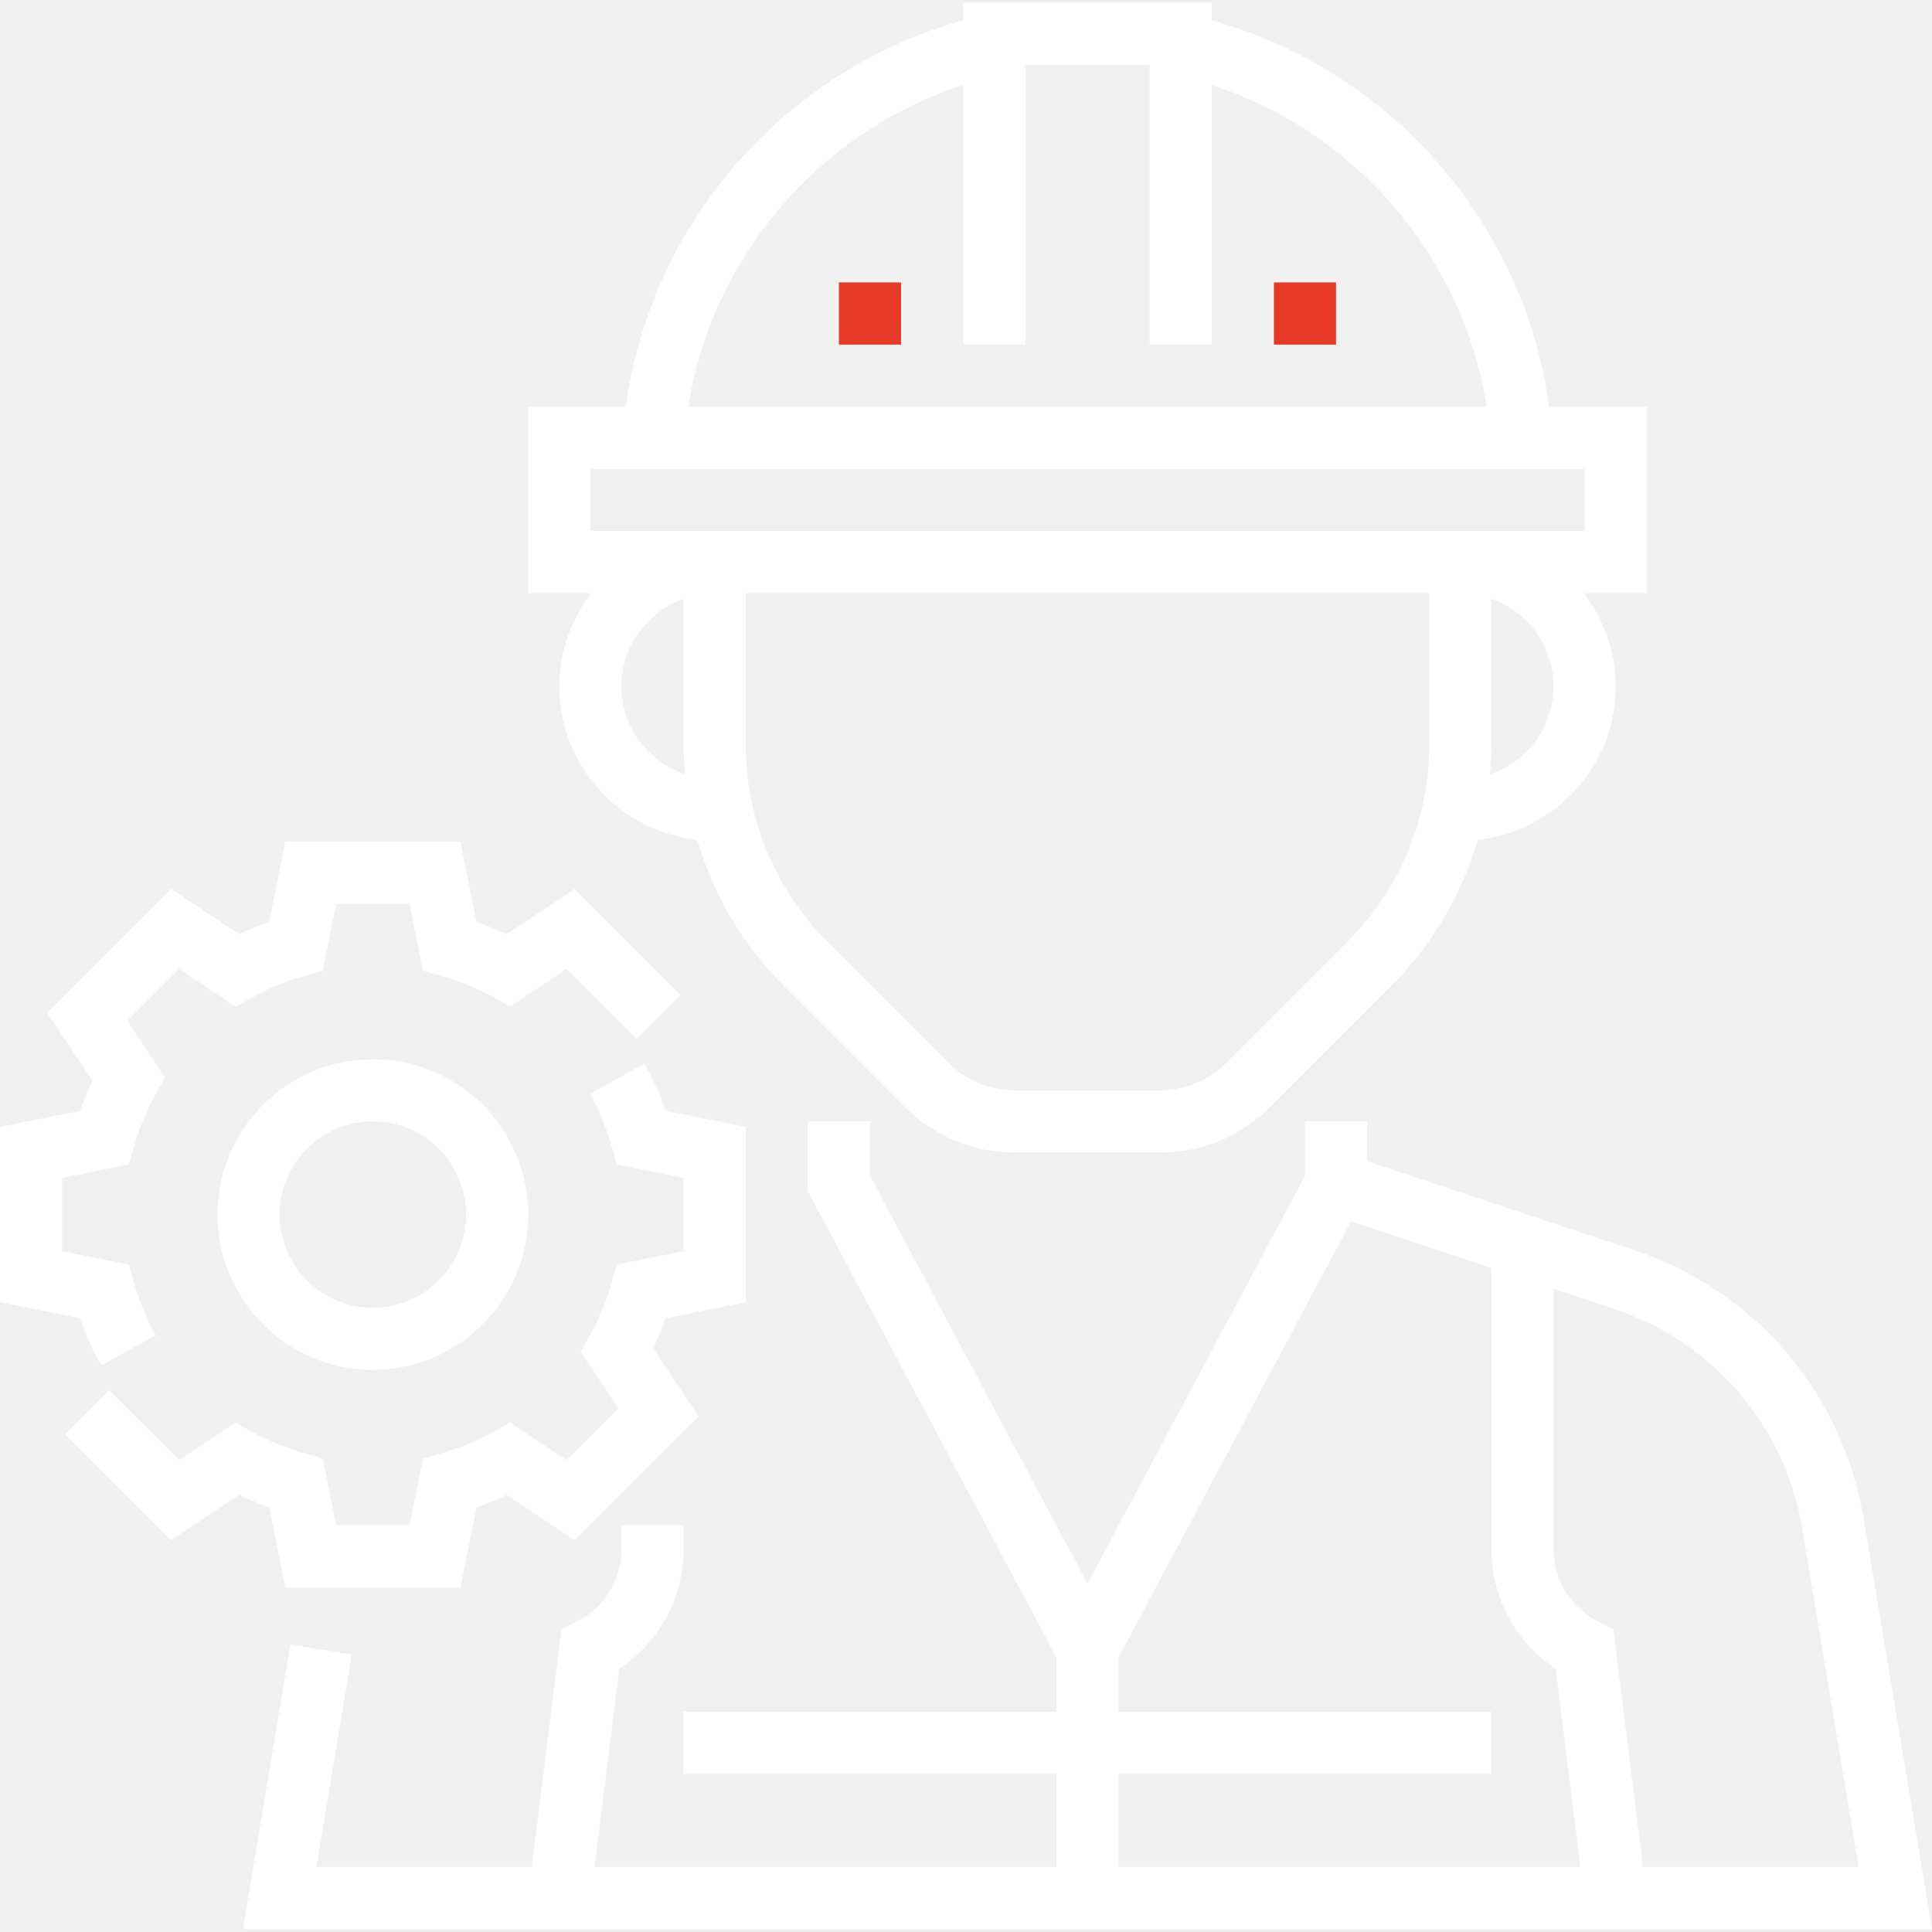
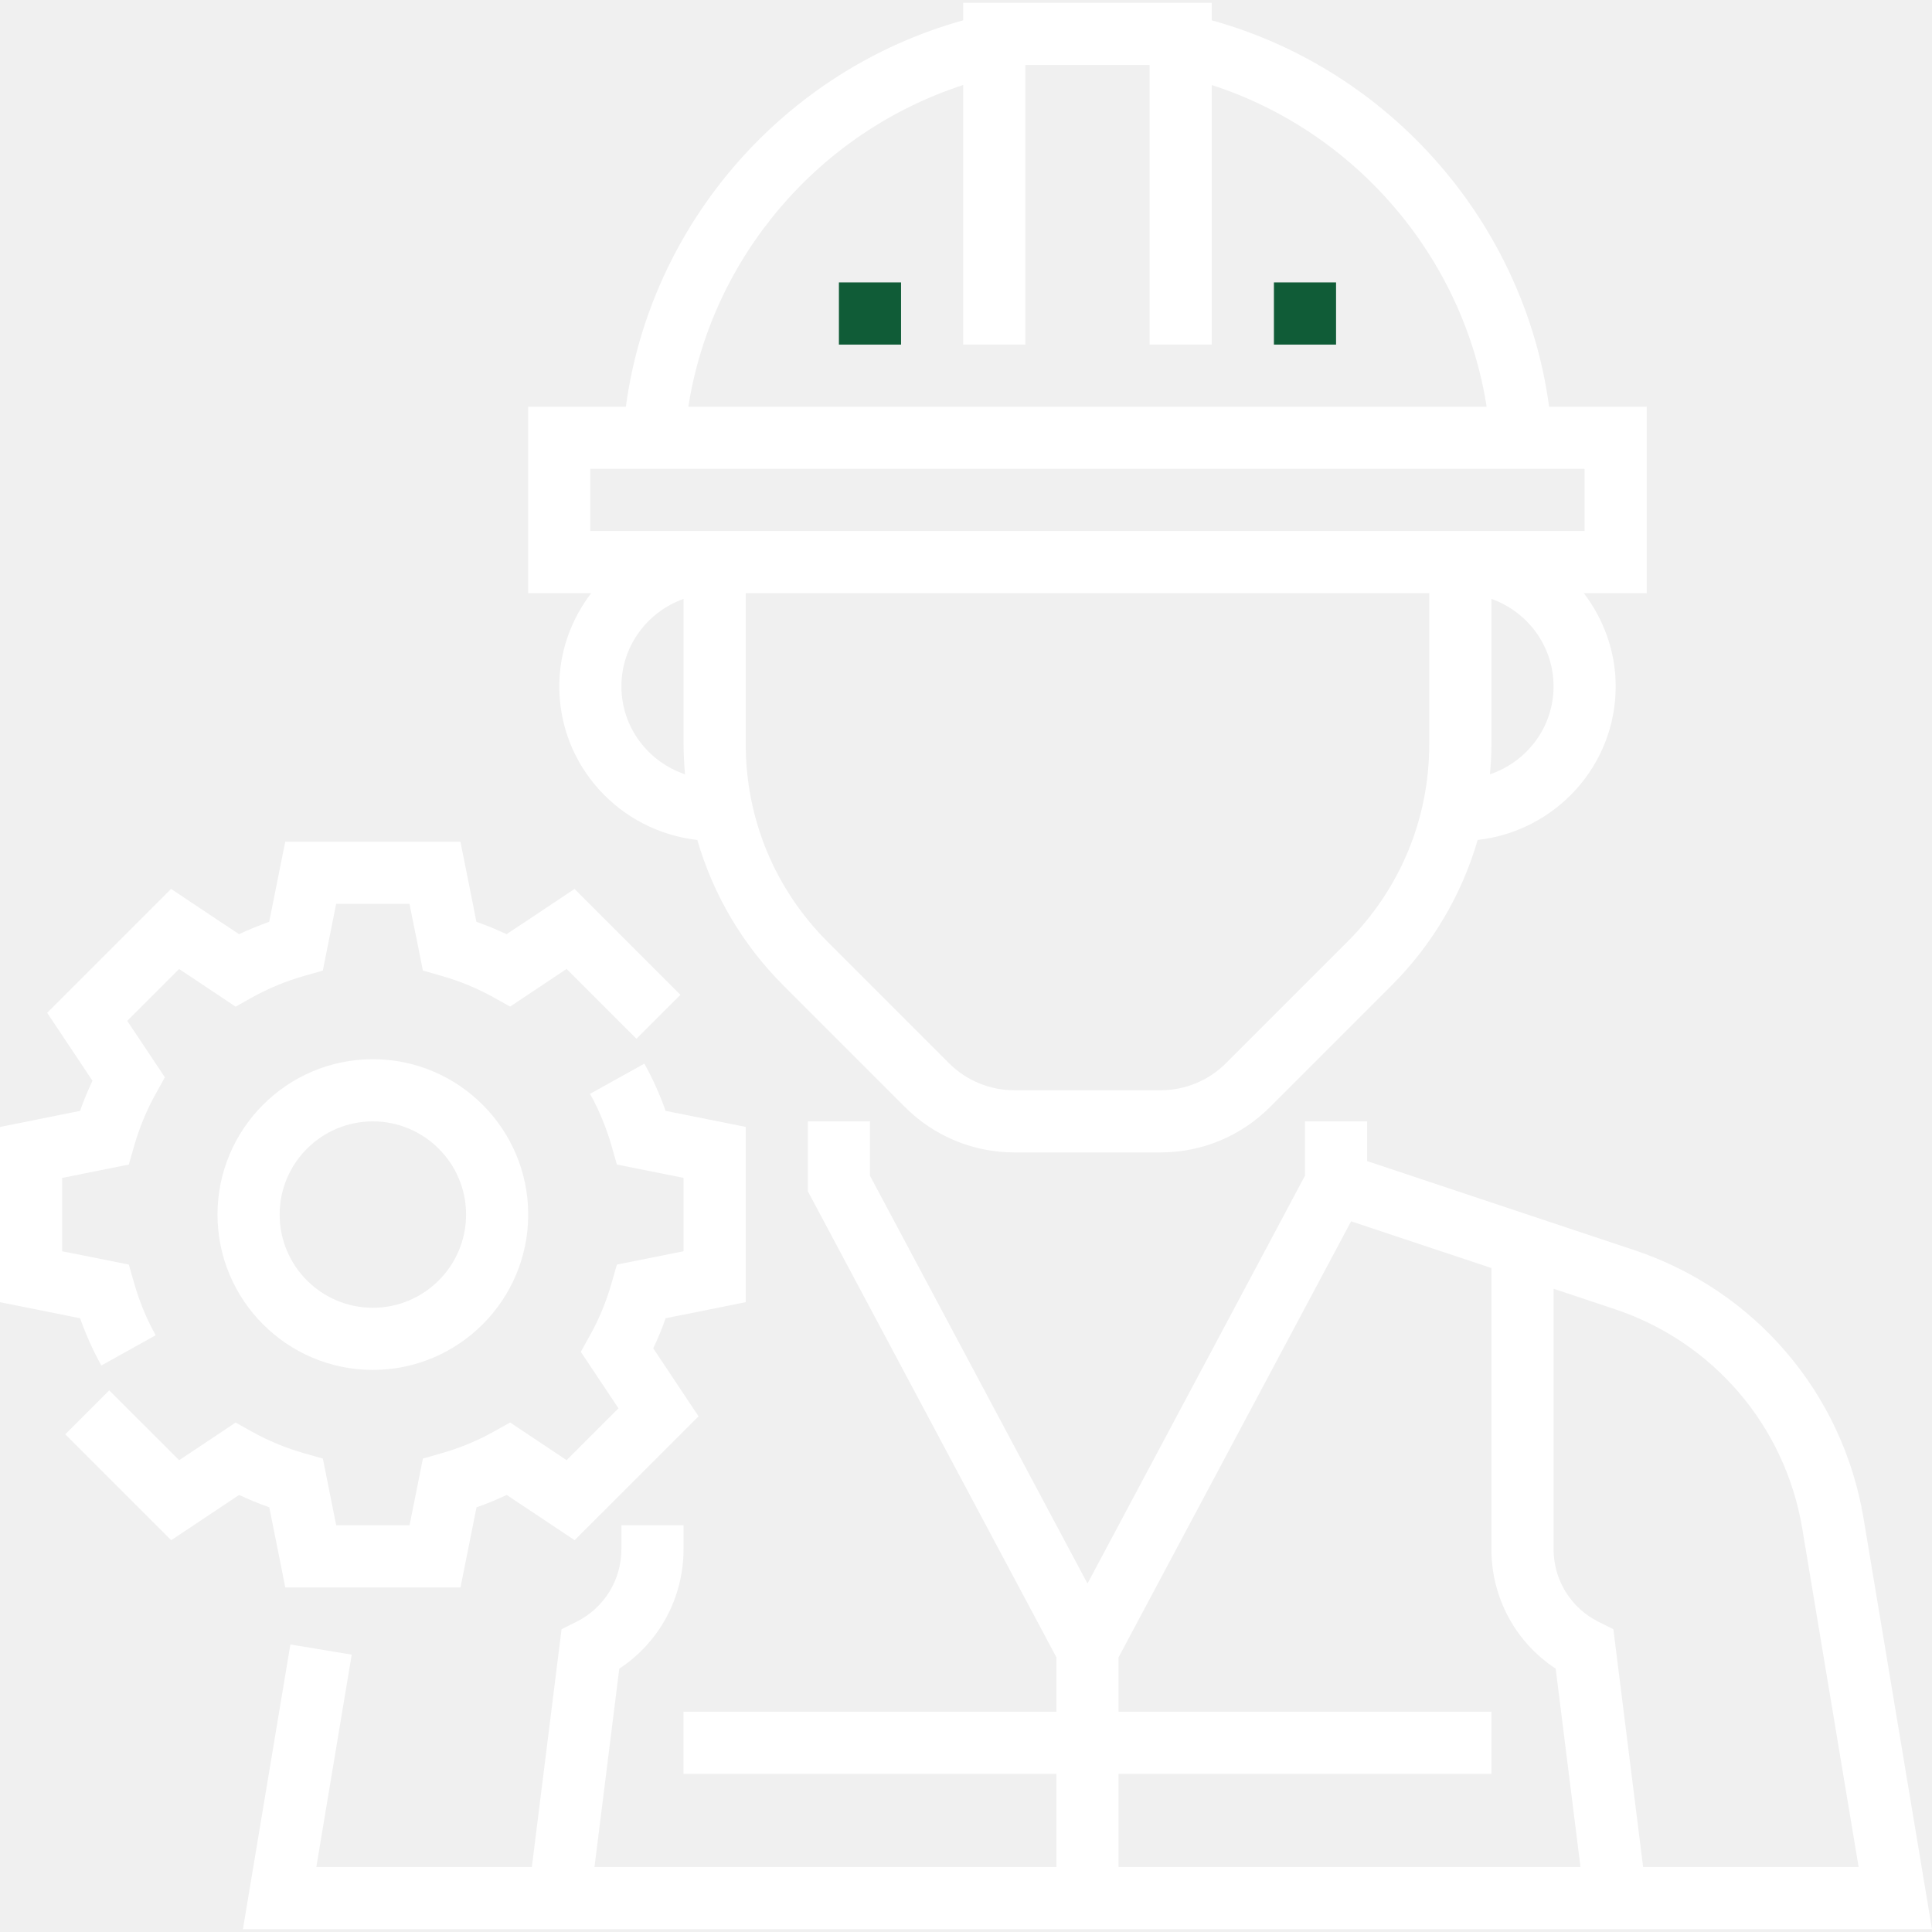
<svg xmlns="http://www.w3.org/2000/svg" width="50" height="50" viewBox="0 0 50 50" fill="none">
  <g clip-path="url(#clip0_1820_7191)">
    <path d="M48.228 39.292C47.688 36.053 45.416 33.394 42.3 32.355L35.381 30.049V29.021H33.773V30.427L28.144 40.982L22.515 30.428V29.021H20.907V30.83L27.34 42.892V44.299H17.69V45.907H27.34V48.319H15.385L16.027 43.185C17.063 42.503 17.69 41.353 17.69 40.089V39.474H16.082V40.089C16.082 40.891 15.636 41.613 14.918 41.972L14.533 42.164L13.764 48.319H8.186L9.102 42.822L7.515 42.559L6.287 49.928H50L48.228 39.292ZM28.948 48.319V45.907H38.597V44.299H28.948V42.892L34.967 31.607L38.597 32.816V40.088C38.597 41.352 39.224 42.502 40.261 43.185L40.903 48.319H28.948ZM42.524 48.319L41.754 42.164L41.369 41.972C40.652 41.612 40.206 40.891 40.206 40.089V33.352L41.791 33.881C44.341 34.731 46.2 36.907 46.642 39.557L48.101 48.319H42.524Z" fill="white" />
    <path d="M14.474 17.763C14.474 19.826 16.042 21.512 18.046 21.738C18.456 23.15 19.213 24.444 20.281 25.511L23.417 28.647C24.176 29.406 25.186 29.825 26.26 29.825H30.028C31.102 29.825 32.112 29.406 32.871 28.647L36.007 25.511C37.075 24.444 37.831 23.15 38.242 21.738C40.246 21.512 41.814 19.826 41.814 17.763C41.814 16.854 41.5 16.024 40.989 15.351H42.618V10.526H40.091C39.452 5.779 35.987 1.808 31.36 0.526V0.072H24.928V0.526C20.302 1.808 16.837 5.779 16.197 10.526H13.67V15.351H15.299C14.788 16.024 14.474 16.854 14.474 17.763ZM16.082 17.763C16.082 16.716 16.757 15.832 17.691 15.499V19.256C17.691 19.519 17.706 19.78 17.728 20.039C16.775 19.717 16.082 18.824 16.082 17.763ZM36.989 19.256C36.989 21.19 36.236 23.007 34.87 24.374L31.734 27.51C31.279 27.966 30.673 28.216 30.028 28.216H26.26C25.615 28.216 25.009 27.966 24.554 27.51L21.418 24.374C20.052 23.007 19.299 21.19 19.299 19.257V15.351H36.989V19.256ZM38.56 20.039C38.582 19.78 38.598 19.52 38.598 19.256V15.499C39.531 15.832 40.206 16.716 40.206 17.763C40.206 18.824 39.513 19.717 38.56 20.039ZM24.928 2.2V8.918H26.536V1.681H29.752V8.918H31.36V2.2C35.087 3.409 37.869 6.654 38.474 10.526H17.814C18.42 6.653 21.201 3.409 24.928 2.2ZM15.278 13.742V12.134H41.01V13.742H15.278Z" fill="white" />
-     <path d="M34.577 7.309H32.969V8.918H34.577V7.309Z" fill="#E63A27" />
-     <path d="M23.319 7.309H21.711V8.918H23.319V7.309Z" fill="#E63A27" />
+     <path d="M34.577 7.309H32.969V8.918H34.577V7.309Z" fill="#105C37" />
+     <path d="M23.319 7.309H21.711V8.918H23.319V7.309Z" fill="#105C37" />
    <path d="M7.383 41.082H11.917L12.333 39.009C12.599 38.916 12.86 38.808 13.113 38.689L14.871 39.86L18.078 36.654L16.906 34.895C17.026 34.643 17.134 34.382 17.227 34.115L19.299 33.7V29.165L17.226 28.75C17.076 28.324 16.892 27.914 16.676 27.527L15.27 28.309C15.506 28.731 15.694 29.189 15.83 29.666L15.965 30.138L17.691 30.483V32.382L15.965 32.728L15.83 33.199C15.694 33.677 15.506 34.134 15.27 34.556L15.031 34.985L16.006 36.447L14.664 37.789L13.202 36.814L12.774 37.053C12.351 37.289 11.894 37.477 11.416 37.613L10.945 37.747L10.599 39.474H8.701L8.355 37.748L7.884 37.614C7.405 37.478 6.949 37.29 6.526 37.055L6.098 36.816L4.636 37.79L2.827 35.983L1.69 37.12L4.43 39.86L6.189 38.689C6.441 38.808 6.702 38.916 6.969 39.009L7.383 41.082Z" fill="white" />
    <path d="M2.623 35.339L4.029 34.556C3.793 34.134 3.605 33.676 3.469 33.199L3.334 32.728L1.608 32.383V30.484L3.334 30.138L3.469 29.667C3.605 29.189 3.793 28.732 4.029 28.31L4.267 27.881L3.293 26.419L4.635 25.077L6.097 26.052L6.525 25.813C6.948 25.577 7.405 25.389 7.883 25.253L8.354 25.119L8.7 23.392H10.598L10.944 25.117L11.415 25.252C11.894 25.388 12.35 25.576 12.773 25.811L13.201 26.05L14.663 25.076L16.471 26.883L17.609 25.746L14.869 23.006L13.11 24.177C12.858 24.058 12.597 23.95 12.33 23.857L11.916 21.784H7.382L6.966 23.857C6.7 23.95 6.439 24.058 6.186 24.177L4.427 23.006L1.221 26.212L2.393 27.97C2.273 28.223 2.165 28.484 2.072 28.75L0 29.166V33.701L2.073 34.116C2.223 34.541 2.407 34.951 2.623 35.339Z" fill="white" />
    <path d="M9.649 27.412C7.433 27.412 5.629 29.216 5.629 31.433C5.629 33.65 7.433 35.453 9.649 35.453C11.866 35.453 13.67 33.65 13.67 31.433C13.67 29.216 11.866 27.412 9.649 27.412ZM9.649 33.845C8.319 33.845 7.237 32.763 7.237 31.433C7.237 30.103 8.319 29.021 9.649 29.021C10.979 29.021 12.062 30.103 12.062 31.433C12.062 32.763 10.979 33.845 9.649 33.845Z" fill="white" />
  </g>
  <defs>
    <clipPath id="clip0_1820_7191">
      <rect width="50" height="50" fill="white" />
    </clipPath>
  </defs>
</svg>
